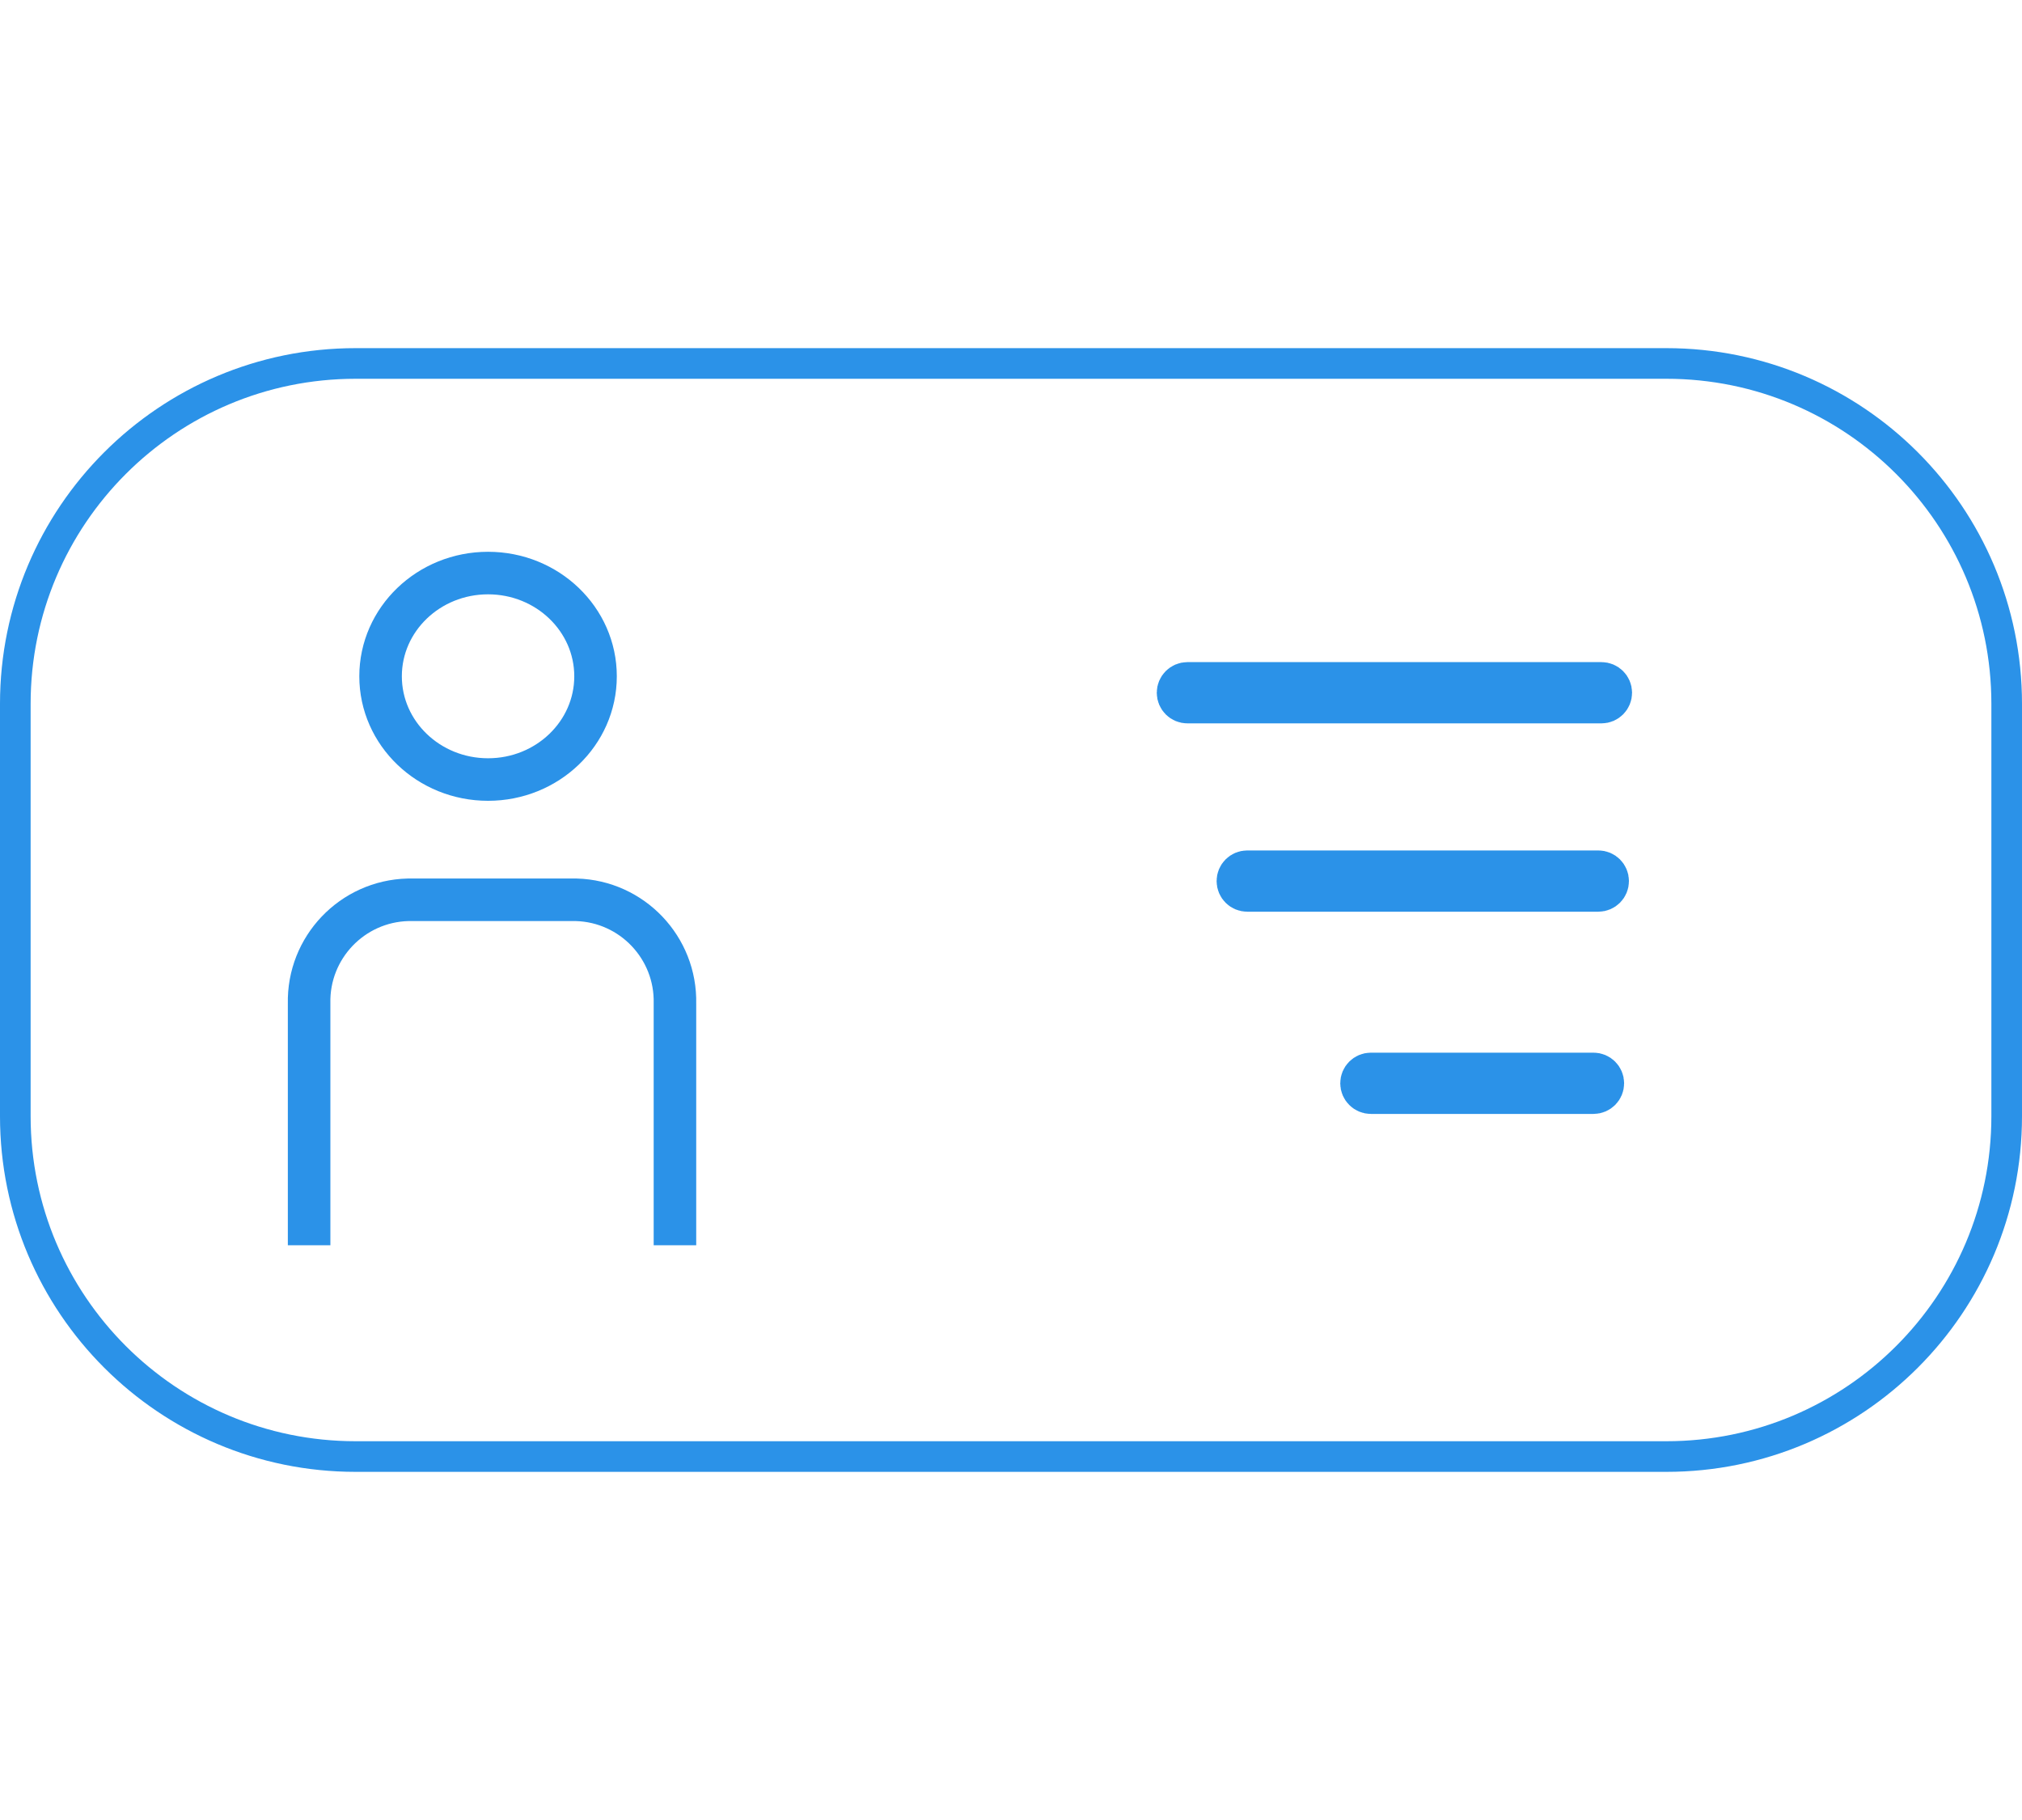
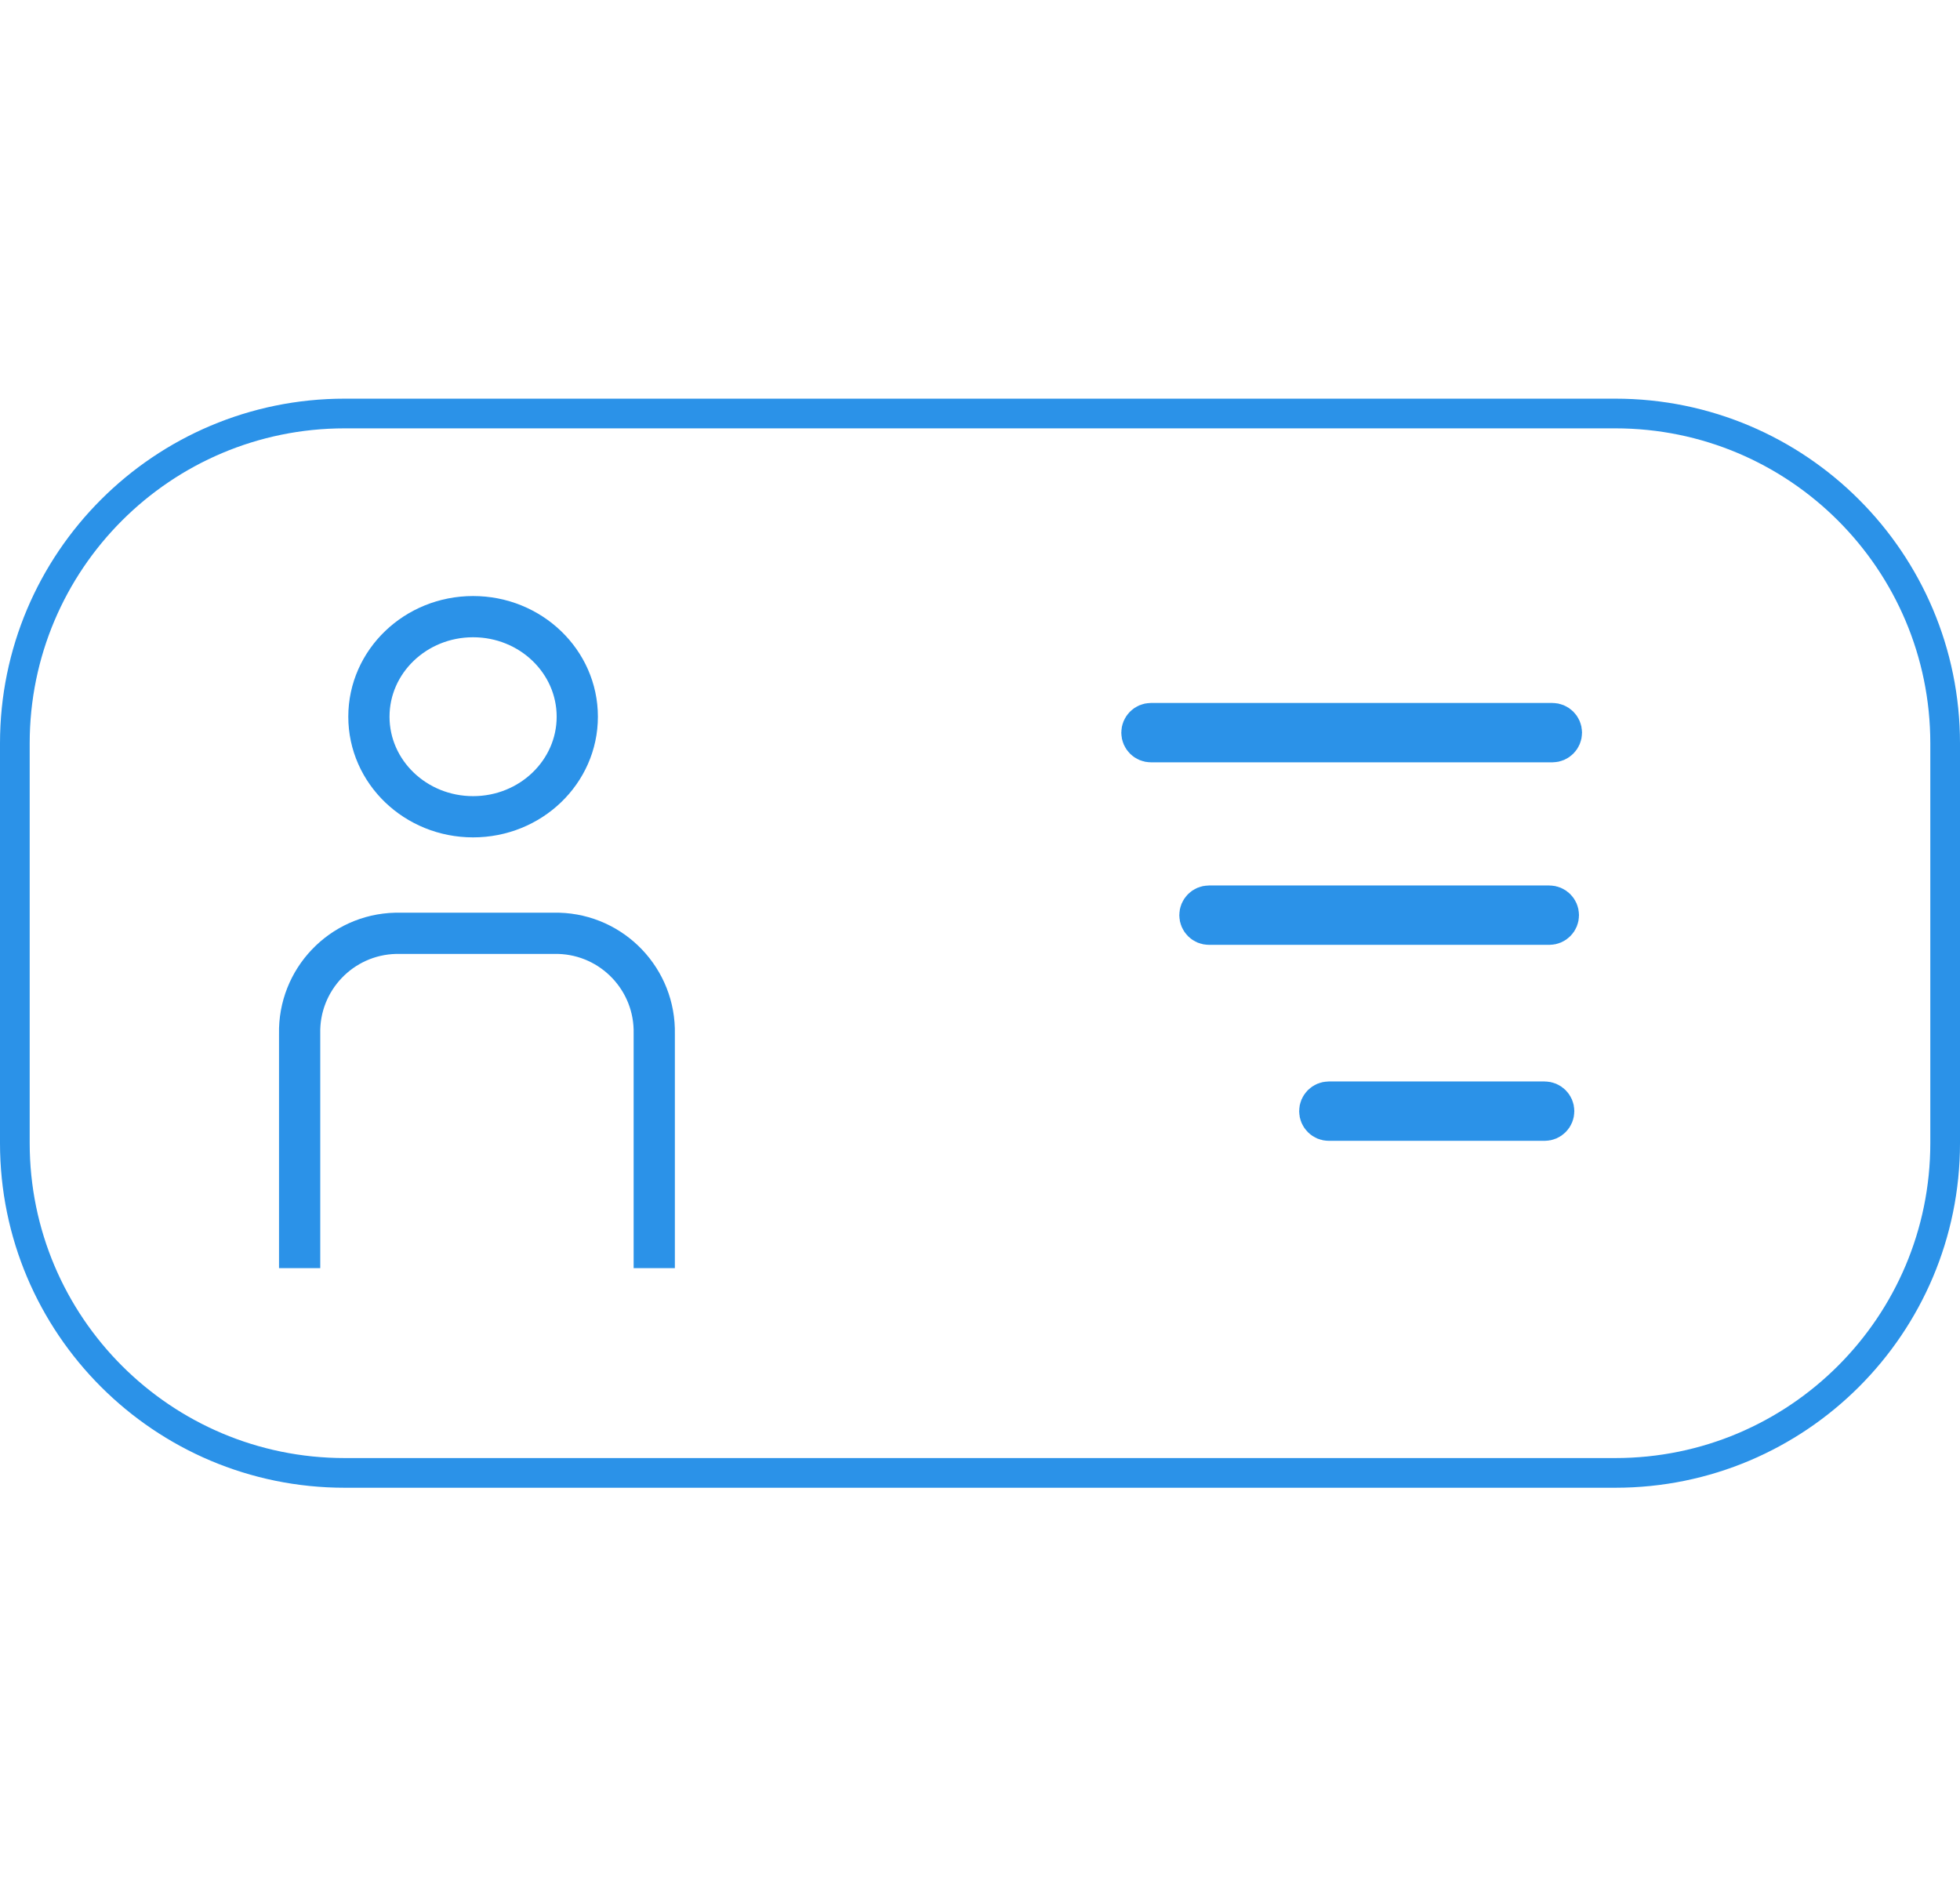
- <svg xmlns="http://www.w3.org/2000/svg" id="Ebene_1" data-name="Ebene 1" width="80" height="72" viewBox="0 0 71.3 39.62">
+ <svg xmlns="http://www.w3.org/2000/svg" id="Ebene_1" data-name="Ebene 1" width="80" height="77" viewBox="0 0 71.3 39.62">
  <defs>
    <style>.cls-1,.cls-2{fill:none;stroke:#2b92e8;stroke-miterlimit:10;}.cls-1{stroke-width:1.08px;}.cls-2{stroke-width:1.5px;}</style>
  </defs>
  <rect class="cls-1" x="0.54" y="0.54" width="70.22" height="38.54" rx="12" />
  <path class="cls-2" d="M401.58,314.82V306.3a3.58,3.58,0,0,1,3.49-3.66H411a3.58,3.58,0,0,1,3.48,3.66v8.52" transform="translate(-390.68 -283.19)" />
  <ellipse class="cls-2" cx="17.21" cy="11.57" rx="3.79" ry="3.64" />
  <rect class="cls-2" x="41.54" y="11.82" width="15.26" height="0.66" rx="0.33" />
  <rect class="cls-2" x="43.65" y="18.46" width="13.04" height="0.66" rx="0.33" />
  <rect class="cls-2" x="48.01" y="25.59" width="8.51" height="0.66" rx="0.33" />
</svg>
